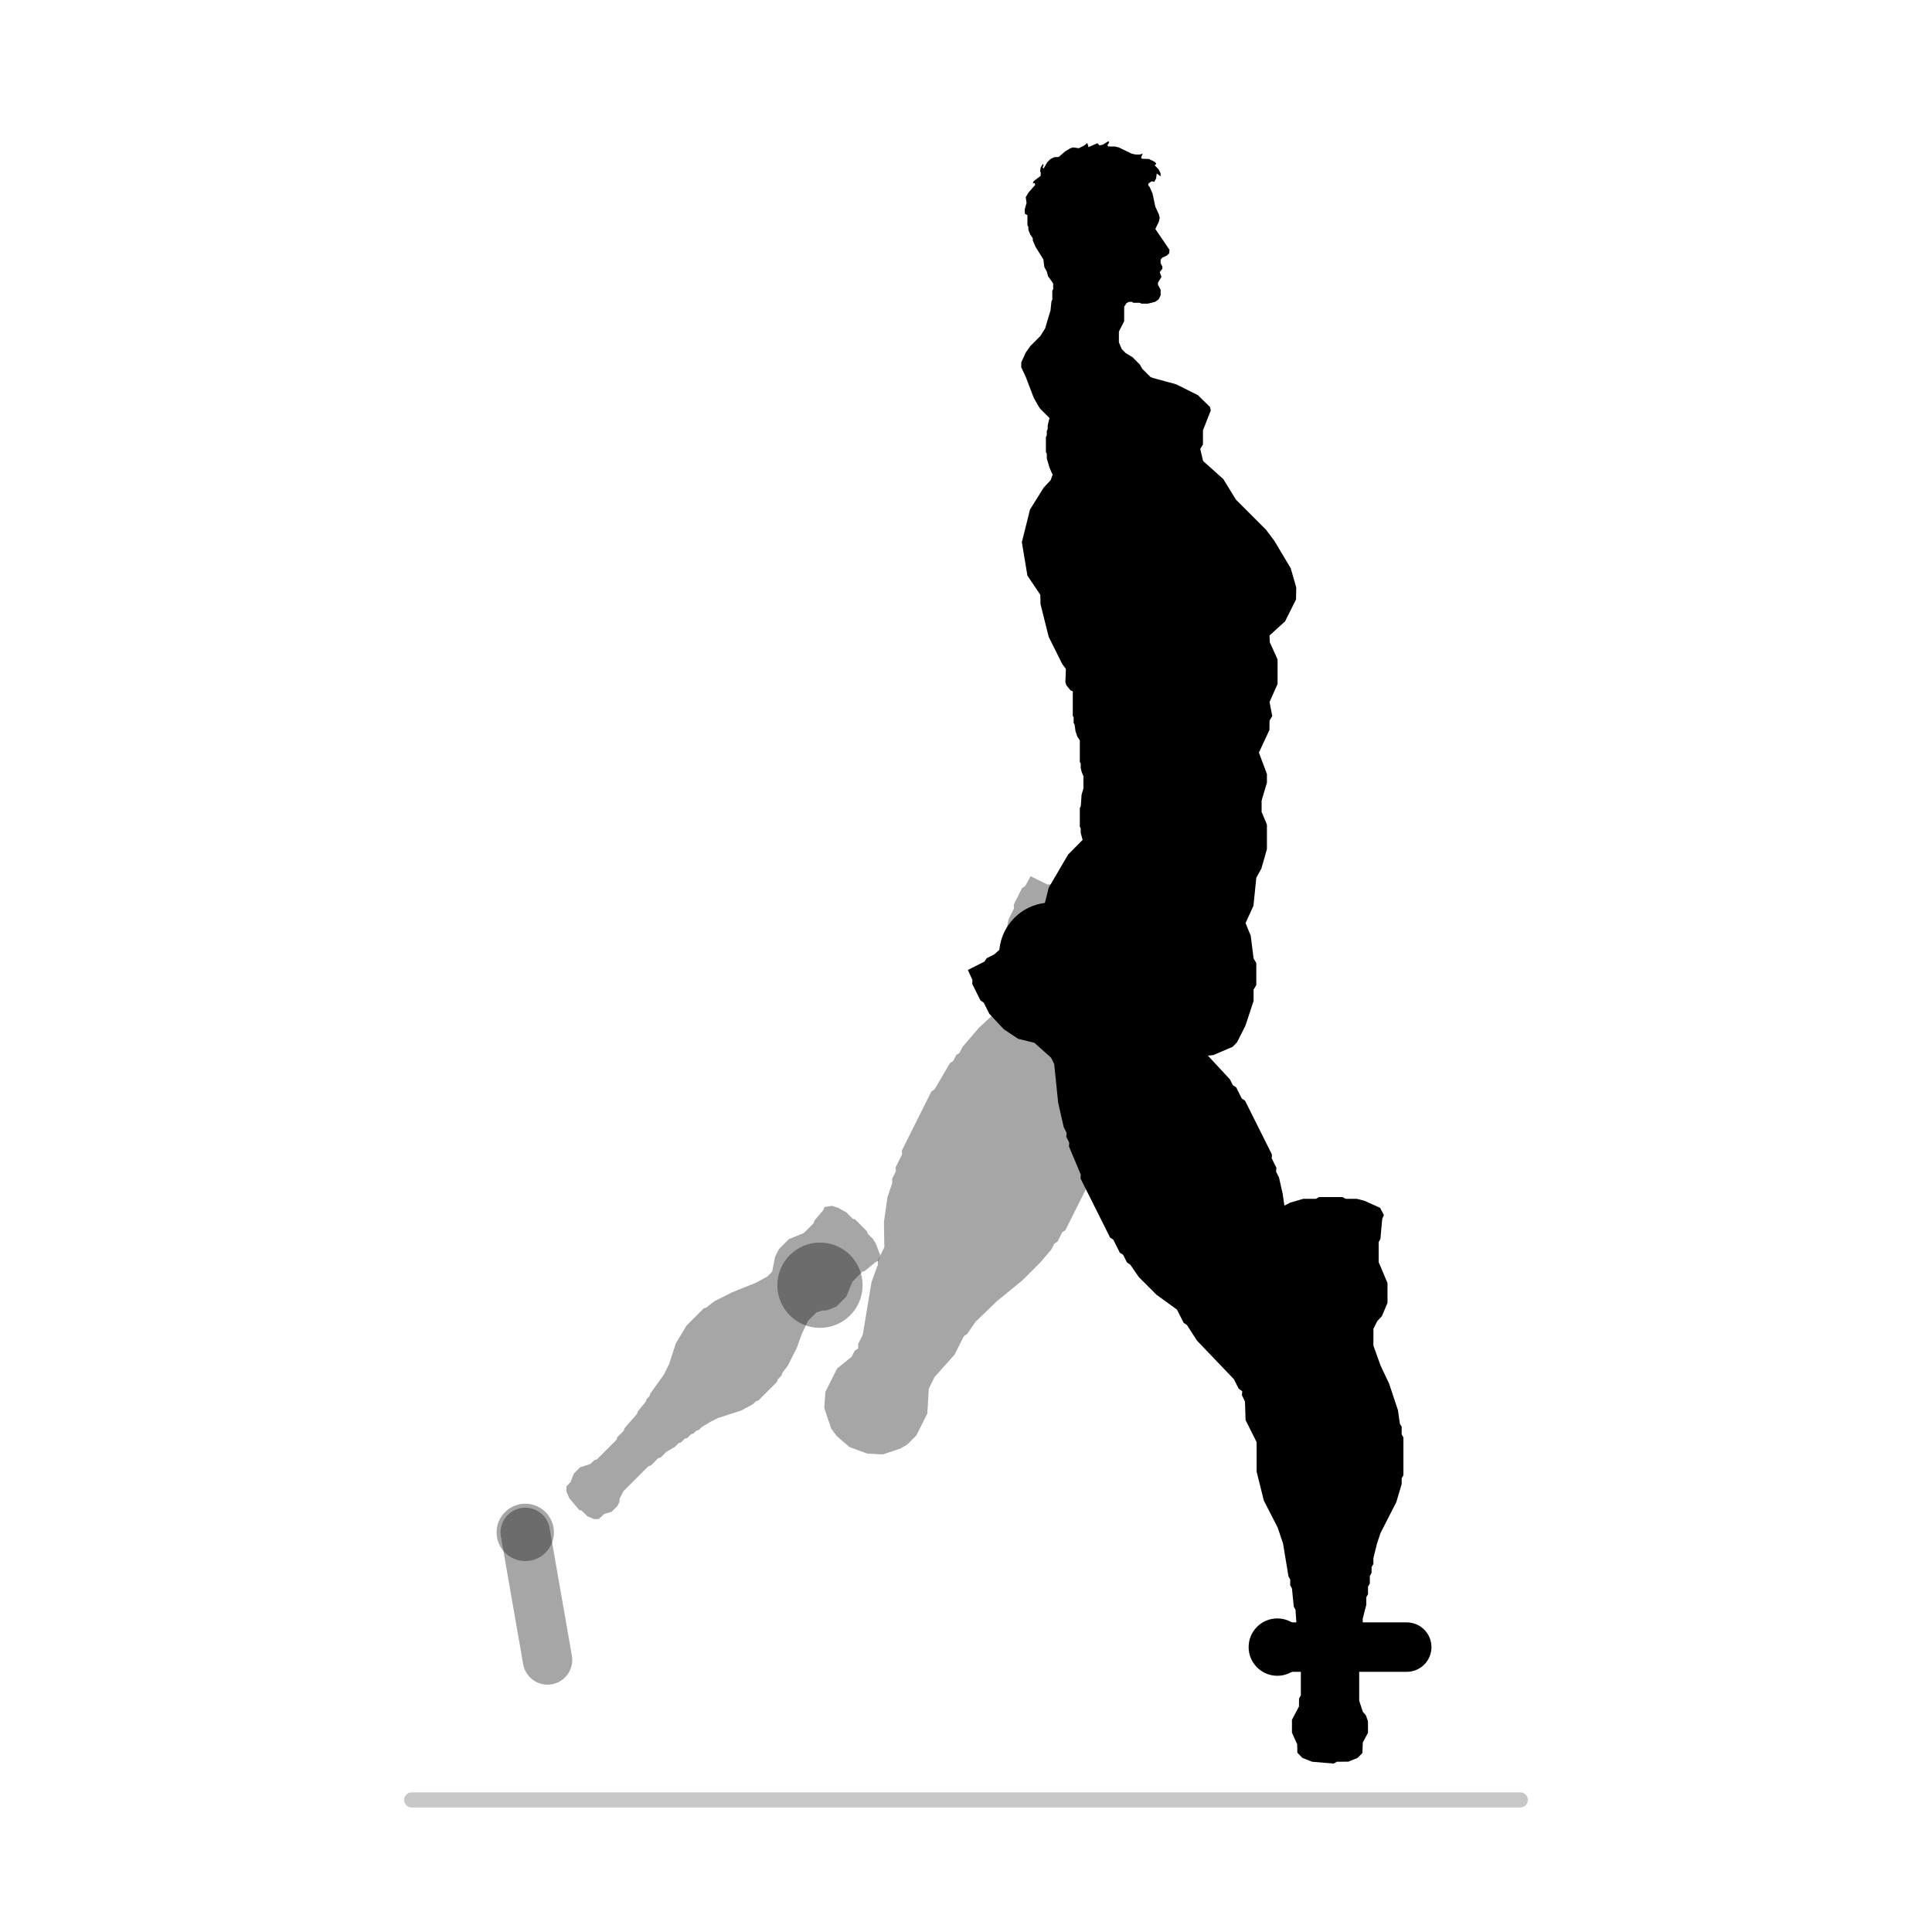
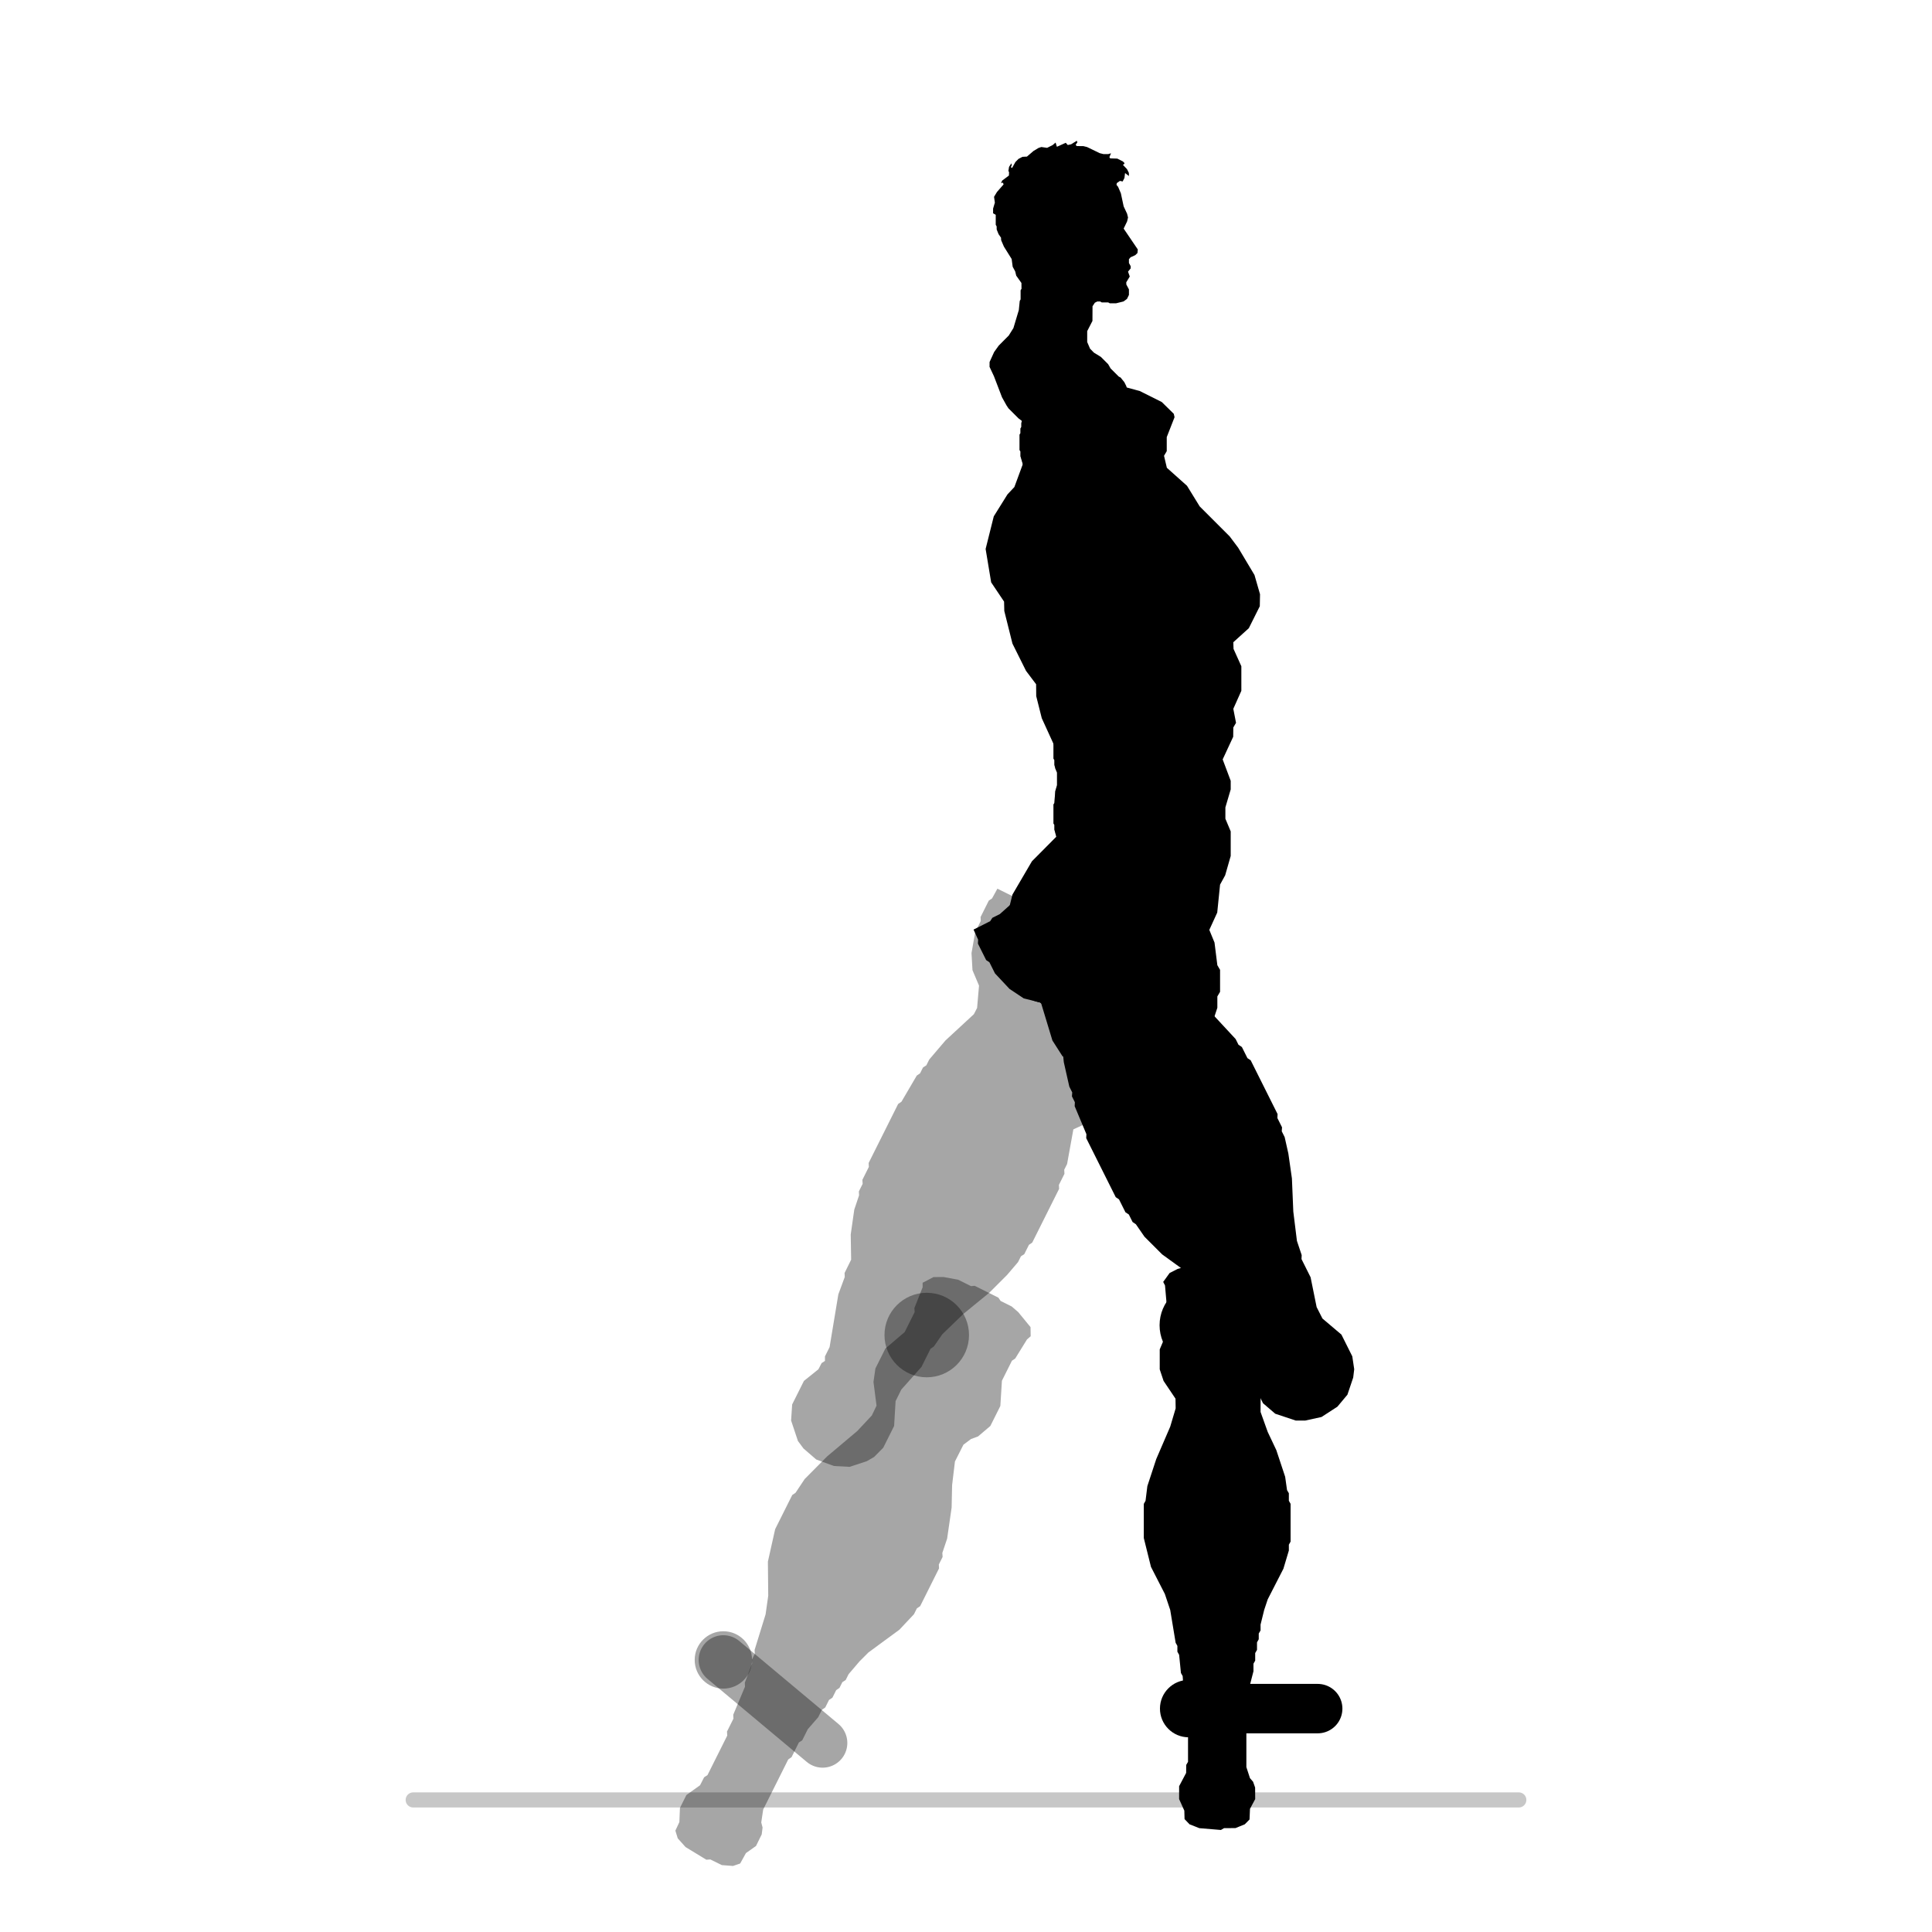
<svg xmlns="http://www.w3.org/2000/svg" viewBox="0 0 512 512" stroke="currentColor" fill="none" stroke-linecap="round" stroke-linejoin="round" color="#000">
-   <line x1="109.1" y1="477" x2="402.9" y2="477" stroke-width="4" opacity="0.22" />
-   <path d="M71.2 25.9L90.5 25.9L105.8 31L113.4 36.2L133.3 58.4L183.1 78.1L209.5 97.4L233.9 129.1L245.9 155.6L250.8 175L250.8 215.6L243.6 239.7L234.5 256.8L234.4 262.6L238.6 267.9L248.3 289.7L250.8 299.7L250.8 314.4L253.1 319.1L250.8 323.2L250.8 340.3L248.4 344.4L248.4 354.4L243.6 373.8L232 403.2L232 425L234.4 429.1L234.4 439.1L241.3 459.1L243.8 481.5L246.1 485.6L246.1 523.8L238.9 552.6L211.1 612.1L197 652.1L194.5 662.1L194.5 674.4L192.2 678.5L192.2 709.7L194.5 713.8L194.5 733.2L192 740.9L187.1 750.9L181.3 756.8L159.1 766.9L136.8 767.1L119.2 759.6L108.3 746.2L105.5 737.9L107.8 676.2L105.5 672.1L105.5 652.6L103.1 648.5L103.1 638.5L91.4 592.1L91.4 553.8L93.8 549.7L93.8 542.1L100.9 513.2L105.3 505.6L108 494.4L119.4 472.6L119.5 455L124.2 439.1L124.2 429.1L120 423.8L93.9 369.1L86.7 345L84.4 320.9L82 316.8L82 292.6L84.4 288.5L84.4 273.8L93.9 240.3L98.3 232.6L98.4 219.7L95.2 213.2L70.8 183.8L63.4 169.1L56.3 145L56.3 132.6L53.9 128.5L53.9 87.9L56.3 83.8L56.3 71.5L58.6 67.4L58.6 57.4L63.4 37.9L66.1 30.3L70.6 26Z" transform="matrix(0.1 0 0 0.1 271.8 107)" fill="currentColor" fill-rule="evenodd" stroke="none" opacity="0.35" />
-   <path d="M118.1 0L142.7 4.9L157.3 12.2L172.6 27.4L182.8 50.3L182.8 57.9L185.2 62.1L185.2 83.8L187.5 87.9L185.2 133.2L180.5 152.1L187.5 175L187.5 225L185.2 229.1L185.2 265L187.5 269.1L189.8 290.9L192.2 295L192.2 361.5L194.5 365.6L194.5 399.1L192.2 403.2L192.2 422.6L189.8 426.8L189.8 436.8L187.5 440.9L187.5 448.5L180.5 476.2L178.1 505L175.8 509.1L175.8 530.9L173.4 535L175.8 542.1L175.8 561.5L173.4 565.6L173.4 575.6L182.8 612.6L182.8 655.6L185.2 659.7L185.2 674.4L187.5 678.5L187.5 693.2L189.8 697.4L192.2 745L190.1 747.8L186 748.2L183 743.2L178.1 695L174.3 687.9L171.5 689.1L171.1 709.7L173.4 713.8L173.4 777.9L168.5 783.4L164.9 782.1L161.7 773.2L161.7 725.6L159.4 721.5L159.4 699.7L157.3 697.1L155.6 697.9L154.7 728.5L152.3 732.6L152.3 787.4L147.4 795.1L143.3 795.1L140.6 792.1L140.6 697.4L139.2 695L136.1 696.8L133.6 706.8L133.6 721.5L131.3 725.6L128.9 766.2L126.6 770.3L126.4 778.5L120.4 781.2L117.2 777.9L117.2 742.1L119.5 737.9L119.5 711.5L121.9 707.4L121.9 690.3L124.2 686.2L124.2 662.1L121.4 651.5L119.2 650L115 654.4L110 677.4L104.6 690.3L97.6 696.5L94.2 696.3L91.4 690.9L98.4 669.7L98.4 655L105.3 637.4L108 619.1L117.3 595.6L126.4 580.9L131.1 566.8L131.3 525.6L133.6 521.5L133.6 497.4L131.3 493.2L128.9 457.4L126.6 453.2L126.6 443.2L117.2 408.5L117.2 396.2L114.8 392.1L114.8 342.1L117.2 337.9L119.5 306.8L124.2 290.9L124.2 257.4L119.7 246.8L117.2 236.8L117.2 224.4L114.8 220.3L114.8 163.2L108 152.6L103.3 138.5L100.8 120.9L98.4 116.8L98.4 102.1L96.1 97.9L96.1 36.2L98.4 32.1L98.4 15L102.2 3.2L114 2.4L117.5 0.1Z" transform="matrix(0.1 0 0 0.1 274.7 179.9)" fill="currentColor" fill-rule="evenodd" stroke="none" opacity="0.35" />
-   <circle cx="290.2" cy="120.3" r="12.5" fill="currentColor" stroke="none" opacity="0.35" />
-   <circle cx="296.4" cy="190.6" r="10.3" fill="currentColor" stroke="none" opacity="0.35" />
-   <circle cx="302.2" cy="257" r="8.6" fill="currentColor" stroke="none" opacity="0.35" />
-   <path d="M150.9 14.1L158.5 14.1L161.3 16.2L164.2 30.3L173.9 49.7L181.3 59.7L212.4 88.5L216.5 90.3L238.6 115L257.7 148.5L264.8 175L264.8 208.5L262.4 218.5L255 233.2L241.4 250.3L253.1 290.3L253.1 297.9L255.5 302.1L255.5 316.8L257.8 320.9L257.8 392.1L255.5 396.2L255.5 408.5L253.1 412.6L253.1 420.3L248.3 439.7L238.9 467.9L222.8 503.8L211.1 536.8L208.6 554.4L206.3 558.5L206.3 582.6L196.9 617.4L197 632.6L208.6 659.7L208.6 688.5L203.8 703.2L198.3 711.5L183.1 726.6L166.1 734L143.8 736.5L124.5 731.6L114.6 726.6L96.5 708.5L89.1 690.9L89.1 659.7L98.3 639.7L98.4 631.5L100.8 627.4L98.4 622.6L98.4 610.3L79.7 549.7L77.3 527.9L75 523.8L74.9 506.2L61.1 479.7L51.7 451.5L49.2 433.8L46.9 429.7L46.9 419.7L44.5 415.6L44.5 398.5L42.2 394.4L42.2 316.2L44.5 312.1L46.9 276.2L49.2 272.1L49.2 264.4L51.6 260.3L51.6 252.6L58.7 223.8L74.9 180.9L75 172.6L65.2 147.9L50.1 135L40 117.4L32.8 93.2L32.8 78.5L30.5 74.4L30.5 52.6L32.8 48.5L33.3 35.4L55.4 35.3L59.5 32.9L69.4 32.9L104 23.5L111.6 23.5L125.1 18.8L146.8 16.5L150.3 14.3Z" transform="matrix(0.2 0.1 -0.1 0.2 270 221.8)" fill="currentColor" fill-rule="evenodd" stroke="none" opacity="0.35" />
-   <path d="M134.5 21.2L165.5 21.2L169.6 23.5L184.3 23.5L194.2 26L215.2 35.4L220.2 45L218 50.3L215.6 76.8L213.3 80.9L213.3 107.4L225 135L225 161.5L217.5 179.1L211.4 185.6L206.4 195.6L206.3 217.9L215.8 244.4L227.2 268.5L238.9 303.8L241.4 321.5L243.8 325.6L243.8 335.6L246.1 339.7L246.1 389.7L243.8 393.8L243.8 401.5L236.6 425.6L215.8 466.2L211.1 480.3L206.3 499.7L206.3 507.4L203.9 511.5L203.9 519.1L201.6 523.2L201.6 533.2L199.2 537.4L199.2 547.4L196.9 551.5L196.9 561.5L192.2 579.7L192.2 594.4L189.8 598.5L189.8 617.9L187.5 622.1L187.5 688.5L192.3 703.2L196.4 707.9L199.1 715.6L199.2 730.9L192.3 743.8L191.7 757.9L185.4 764.3L173.1 769.3L157.9 769.4L153.8 771.8L125.1 769.4L112.2 764.3L105.6 757.4L105.3 746.2L98.4 730.9L98.4 713.8L107.7 696.2L107.8 685.6L110.2 681.5L110.2 629.1L107.8 625L107.8 607.9L105.5 603.8L103.1 567.9L100.8 563.8L98.4 539.7L96.1 535.6L96.1 527.9L93.8 523.8L86.6 480.3L79.5 459.1L61.1 423.2L51.6 385L51.6 339.7L53.9 335.6L56.3 316.2L68.1 280.3L86.6 237.4L93.8 213.2L93.6 200.3L77.8 176.8L72.7 161.5L72.7 135L84.4 107.4L84.4 80.9L82 76.8L79.7 50.3L77.3 45.6L85.8 33.8L96.4 28.4L113.4 23.5L130.4 23.5L133.9 21.3Z" transform="matrix(0.1 0.1 -0.1 0.1 215.3 307.6)" fill="currentColor" fill-rule="evenodd" stroke="none" opacity="0.35" />
-   <line x1="139.2" y1="406.1" x2="145.1" y2="439.9" stroke-width="13.1" opacity="0.35" />
-   <circle cx="278.6" cy="253" r="13.8" fill="currentColor" stroke="none" opacity="0.35" />
-   <circle cx="217.3" cy="340.6" r="11.3" fill="currentColor" stroke="none" opacity="0.35" />
-   <circle cx="139.2" cy="406.1" r="7.6" fill="currentColor" stroke="none" opacity="0.35" />
-   <path d="M172.6 105.9L189.7 105.9L216.2 113.1L235.6 122.8L246.2 133.2L246.9 136.2L240 153.8L240 166.2L237.6 170.3L240.1 180.9L257.9 196.8L269.1 215L295.6 241.5L303.1 251.5L317.5 275.6L322.4 292.6L322.2 303.2L312.5 322.6L298.8 335L299 340.9L305.9 356.2L305.9 377.9L298.8 393.8L301.2 406.2L298.8 410.3L298.7 418.5L289.4 438.5L296.5 457.4L296.5 465L291.8 480.9L291.8 490.9L296.5 502.1L296.5 523.8L291.6 540.9L287.1 549.1L284.6 573.8L277.6 589.1L282.2 600.3L284.7 620.3L287.1 624.4L287.1 643.8L284.7 647.9L284.7 657.9L277.5 679.7L270.1 694.4L266.2 698.4L249.1 705.7L224.4 708.2L220.3 710.6L184.4 710.6L180.3 708.2L167.9 708.2L157.9 705.7L147.9 700.7L139 686.8L129 653.8L111.5 638.5L106.3 630.9L101.3 620.9L96.5 601.5L96.5 586.8L103.7 557.9L120.9 528.5L145.4 503.8L152.9 479.1L152.9 464.4L150.6 460.3L148.1 442.6L129.6 402.1L124.7 382.6L124.6 372.1L115.7 360.3L103.7 336.2L96.5 307.4L96.3 299.1L84.9 282.1L80 252.6L87.2 223.8L99.3 204.4L105.4 197.9L113.4 176.2L154.4 137.4L166.9 115L167.5 110.3L172.1 106Z" transform="matrix(0.3 0 0 0.3 246.8 67.9)" fill="currentColor" fill-rule="evenodd" stroke="none" />
-   <path d="M150.9 14.1L158.5 14.1L161.3 16.2L164.2 30.3L173.9 49.7L181.3 59.7L212.4 88.5L216.5 90.3L238.6 115L257.7 148.5L264.8 175L264.8 208.5L262.4 218.5L255 233.2L241.4 250.3L253.1 290.3L253.1 297.9L255.5 302.1L255.5 316.8L257.8 320.9L257.8 392.1L255.5 396.2L255.5 408.5L253.1 412.6L253.1 420.3L248.3 439.7L238.9 467.9L222.8 503.8L211.1 536.8L208.6 554.4L206.3 558.5L206.3 582.6L196.9 617.4L197 632.6L208.6 659.7L208.6 688.5L203.8 703.2L198.3 711.5L183.1 726.6L166.1 734L143.8 736.5L124.5 731.6L114.6 726.6L96.5 708.5L89.1 690.9L89.1 659.7L98.3 639.7L98.4 631.5L100.8 627.4L98.4 622.6L98.4 610.3L79.7 549.7L77.3 527.9L75 523.8L74.9 506.2L61.1 479.7L51.7 451.5L49.2 433.8L46.9 429.7L46.9 419.7L44.5 415.6L44.5 398.5L42.2 394.4L42.2 316.2L44.5 312.1L46.9 276.2L49.2 272.1L49.2 264.4L51.6 260.3L51.6 252.6L58.7 223.8L74.9 180.9L75 172.6L65.2 147.9L50.1 135L40 117.4L32.8 93.2L32.8 78.5L30.5 74.4L30.5 52.6L32.8 48.5L33.3 35.4L55.4 35.3L59.5 32.9L69.4 32.9L104 23.5L111.6 23.5L125.1 18.8L146.8 16.5L150.3 14.3Z" transform="matrix(0.2 -0.1 0.1 0.2 246.3 253.3)" fill="currentColor" fill-rule="evenodd" stroke="none" />
-   <path d="M134.5 21.2L165.5 21.2L169.6 23.5L184.3 23.5L194.2 26L215.2 35.4L220.2 45L218 50.3L215.6 76.8L213.3 80.9L213.3 107.4L225 135L225 161.5L217.5 179.1L211.4 185.6L206.4 195.6L206.3 217.9L215.8 244.4L227.2 268.5L238.9 303.8L241.4 321.5L243.8 325.6L243.8 335.6L246.1 339.7L246.1 389.7L243.8 393.8L243.8 401.5L236.6 425.6L215.8 466.2L211.1 480.3L206.3 499.7L206.3 507.4L203.9 511.5L203.9 519.1L201.6 523.2L201.6 533.2L199.2 537.4L199.2 547.4L196.9 551.5L196.9 561.5L192.2 579.7L192.2 594.4L189.8 598.5L189.8 617.9L187.5 622.1L187.5 688.5L192.3 703.2L196.4 707.9L199.1 715.6L199.2 730.9L192.3 743.8L191.7 757.9L185.4 764.3L173.1 769.3L157.9 769.4L153.8 771.8L125.1 769.4L112.2 764.3L105.6 757.4L105.3 746.2L98.4 730.9L98.4 713.8L107.7 696.2L107.8 685.6L110.2 681.5L110.2 629.1L107.8 625L107.8 607.9L105.5 603.8L103.1 567.9L100.8 563.8L98.4 539.7L96.1 535.6L96.1 527.9L93.8 523.8L86.6 480.3L79.5 459.1L61.1 423.2L51.6 385L51.6 339.7L53.9 335.6L56.3 316.2L68.1 280.3L86.6 237.4L93.8 213.2L93.6 200.3L77.8 176.8L72.7 161.5L72.7 135L84.4 107.4L84.4 80.9L82 76.8L79.7 50.3L77.3 45.6L85.8 33.8L96.4 28.4L113.4 23.5L130.4 23.5L133.9 21.3Z" transform="matrix(0.2 0 0 0.2 322.7 313)" fill="currentColor" fill-rule="evenodd" stroke="none" />
-   <line x1="338.5" y1="436.5" x2="372.8" y2="436.5" stroke-width="13.1" />
-   <circle cx="278.6" cy="253" r="13.8" fill="currentColor" stroke="none" />
-   <circle cx="347.4" cy="334.9" r="11.3" fill="currentColor" stroke="none" />
-   <circle cx="338.5" cy="436.5" r="7.6" fill="currentColor" stroke="none" />
-   <path d="M233.8 14.1L235.1 18.5L230.6 24.4L233.2 28.1L250.9 28.2L260.9 30.7L294.4 46.9L304.4 49.4L316.8 49.4L324.3 47.2L320 57.4L322.1 60.7L340.9 61.3L355.6 68.7L359.6 72.6L359.9 74.9L355.9 77.9L366.6 89.1L371.6 99.1L371.8 107.4L361.5 99.7L359.9 112.6L355.1 121.9L347.9 120.4L339.7 126.2L338.8 130.9L343.1 136.2L350.4 153.2L357.8 187.9L366.9 207.4L369.4 217.4L366.9 227.9L357.8 246.8L395.3 302.1L394.4 311.5L388.5 317.2L376.2 322.8L371.8 327.9L371.8 337.9L376.3 346.2L376.5 352.1L369.4 360.9L374 373.8L364.7 389.1L364.9 395L371.8 407.9L371.8 422.6L366.6 433.2L357.4 439.9L337.9 444.7L320.9 444.7L316.8 442.4L299.7 442.4L295.6 440L287.9 440L281.5 443.2L275.3 452.6L275.1 491.5L261.2 518.5L261.2 547.4L268.7 565L279.1 575.6L297.4 586.8L316.8 606.2L323.2 617.4L345 639.1L349.7 641.5L359.6 653.8L364.6 663.8L367.1 671.5L366.9 682.1L354.9 708.5L332.6 737.9L303.8 759.6L284.4 769.3L251.5 781L231.5 783.5L227.4 785.9L210.3 785.9L206.2 788.2L160.9 785.9L132.1 778.7L89.1 757.2L79.1 749.7L52.6 723.2L47.5 715.6L35.4 693.8L14 637.9L2.4 613.2L2.5 600.3L14.6 573.8L26.8 556.8L53.2 530.3L65.7 510.3L80 462.6L82.4 438.5L84.7 434.4L84.7 410.3L87.1 406.2L86.9 390.9L73.1 371.5L70.4 360.3L63.7 347.9L61 327.4L40.4 294.4L33.1 277.4L32.8 270.9L26.3 261.5L21.3 249.1L21.2 240.9L18.8 236.8L18.8 210.3L11.8 206.2L11.8 193.8L16.5 177.9L14.3 162.6L22.1 149.7L39.6 129.7L37.9 125.1L32.9 126.2L35.7 119.7L53.7 106.2L54.1 97.4L52.4 93.8L54.1 83.2L60.3 73.8L61.2 79.1L58.8 83.8L62.1 86.2L71 70.3L79.1 62.1L89.7 56.6L101.5 56L119.1 40.9L132.1 33.1L139.7 30.6L155 32.8L169.7 25.4L177.4 18.8L180.9 30L204.3 19.4L209.7 25.3L218.5 23.4L233.2 14.3Z" transform="matrix(0.1 0 0 0.1 270.4 36)" fill="currentColor" fill-rule="evenodd" stroke="none" />
-   <path d="M71.2 25.9L90.5 25.9L105.8 31L113.4 36.2L133.3 58.4L183.1 78.1L209.5 97.4L233.9 129.1L245.9 155.6L250.8 175L250.8 215.6L243.6 239.7L234.5 256.8L234.4 262.6L238.6 267.9L248.3 289.7L250.8 299.7L250.8 314.4L253.1 319.1L250.8 323.2L250.8 340.3L248.4 344.4L248.4 354.4L243.6 373.8L232 403.2L232 425L234.4 429.1L234.4 439.1L241.3 459.1L243.8 481.5L246.1 485.6L246.1 523.8L238.9 552.6L211.1 612.1L197 652.1L194.5 662.1L194.5 674.4L192.2 678.5L192.2 709.7L194.5 713.8L194.5 733.2L192 740.9L187.1 750.9L181.3 756.8L159.1 766.9L136.8 767.1L119.2 759.6L108.3 746.2L105.5 737.9L107.8 676.2L105.5 672.1L105.5 652.6L103.1 648.5L103.1 638.5L91.4 592.1L91.4 553.8L93.8 549.7L93.8 542.1L100.9 513.2L105.3 505.6L108 494.4L119.4 472.6L119.5 455L124.2 439.1L124.2 429.1L120 423.8L93.9 369.1L86.7 345L84.4 320.9L82 316.8L82 292.6L84.4 288.5L84.4 273.8L93.9 240.3L98.3 232.6L98.4 219.7L95.2 213.2L70.8 183.8L63.4 169.1L56.3 145L56.3 132.6L53.9 128.5L53.9 87.9L56.3 83.8L56.3 71.5L58.6 67.4L58.6 57.4L63.4 37.9L66.1 30.3L70.6 26Z" transform="matrix(0.1 0 0 0.1 271.8 107)" fill="currentColor" fill-rule="evenodd" stroke="none" />
-   <path d="M118.1 0L142.7 4.9L157.3 12.2L172.6 27.4L182.8 50.3L182.8 57.9L185.2 62.1L185.2 83.8L187.5 87.9L185.2 133.2L180.5 152.1L187.5 175L187.5 225L185.2 229.1L185.2 265L187.5 269.1L189.8 290.9L192.2 295L192.2 361.5L194.5 365.6L194.5 399.1L192.2 403.2L192.2 422.6L189.8 426.8L189.8 436.8L187.5 440.9L187.5 448.5L180.5 476.2L178.1 505L175.8 509.1L175.8 530.9L173.4 535L175.8 542.1L175.8 561.5L173.4 565.6L173.4 575.6L182.8 612.6L182.8 655.6L185.2 659.7L185.2 674.4L187.5 678.5L187.5 693.2L189.8 697.4L192.2 745L190.1 747.8L186 748.2L183 743.2L178.1 695L174.3 687.9L171.5 689.1L171.1 709.7L173.4 713.8L173.4 777.9L168.5 783.4L164.9 782.1L161.7 773.2L161.7 725.6L159.4 721.5L159.4 699.7L157.3 697.1L155.6 697.9L154.7 728.5L152.3 732.6L152.3 787.4L147.4 795.1L143.3 795.1L140.6 792.1L140.6 697.4L139.2 695L136.1 696.8L133.6 706.8L133.6 721.5L131.3 725.6L128.9 766.2L126.6 770.3L126.4 778.5L120.4 781.2L117.2 777.9L117.2 742.1L119.5 737.9L119.5 711.5L121.9 707.4L121.9 690.3L124.2 686.2L124.2 662.1L121.4 651.5L119.2 650L115 654.4L110 677.4L104.6 690.3L97.6 696.5L94.2 696.3L91.4 690.9L98.4 669.7L98.4 655L105.3 637.4L108 619.1L117.3 595.6L126.4 580.9L131.1 566.8L131.3 525.6L133.6 521.5L133.6 497.4L131.3 493.2L128.9 457.4L126.6 453.2L126.6 443.2L117.2 408.5L117.2 396.2L114.8 392.1L114.8 342.1L117.2 337.9L119.5 306.8L124.2 290.9L124.2 257.4L119.7 246.8L117.2 236.8L117.2 224.4L114.8 220.3L114.8 163.2L108 152.6L103.3 138.5L100.8 120.9L98.4 116.8L98.4 102.1L96.1 97.9L96.1 36.2L98.4 32.1L98.4 15L102.2 3.2L114 2.4L117.5 0.1Z" transform="matrix(0.1 0 0 0.1 274.7 179.9)" fill="currentColor" fill-rule="evenodd" stroke="none" />
-   <circle cx="290.2" cy="120.3" r="12.5" fill="currentColor" stroke="none" />
-   <circle cx="296.4" cy="190.6" r="10.3" fill="currentColor" stroke="none" />
-   <circle cx="302.2" cy="257" r="8.6" fill="currentColor" stroke="none" />
+   <line x1="109.5" y1="477" x2="402.5" y2="477" stroke-width="4" opacity="0.22" />
+   <path d="M71.2 25.9L90.5 25.9L105.8 31L113.4 36.2L133.3 58.4L183.1 78.1L209.5 97.4L233.9 129.1L245.9 155.6L250.8 175L250.8 215.6L243.6 239.7L234.5 256.8L234.4 262.6L238.6 267.9L248.3 289.7L250.8 299.7L250.8 314.4L253.1 319.1L250.8 323.2L250.8 340.3L248.4 344.4L248.4 354.4L243.6 373.8L232 403.2L232 425L234.4 429.1L234.4 439.1L241.3 459.1L243.8 481.5L246.1 485.6L246.1 523.8L238.9 552.6L211.1 612.1L197 652.1L194.5 662.1L194.5 674.4L192.2 678.5L192.2 709.7L194.5 713.8L194.5 733.2L192 740.9L187.1 750.9L181.3 756.8L159.1 766.9L136.8 767.1L119.2 759.6L108.3 746.2L105.5 737.9L107.8 676.2L105.5 672.1L105.5 652.6L103.1 648.5L103.1 638.5L91.4 592.1L91.4 553.8L93.8 549.7L93.8 542.1L100.9 513.2L105.3 505.6L108 494.4L119.4 472.6L119.5 455L124.2 439.1L124.2 429.1L120 423.8L93.9 369.1L86.7 345L84.4 320.9L82 316.8L82 292.6L84.4 288.5L84.4 273.8L93.9 240.3L98.3 232.6L98.4 219.7L95.2 213.2L70.8 183.8L63.4 169.1L56.3 145L56.3 132.6L53.9 128.5L53.9 87.9L56.3 83.8L56.3 71.5L58.6 67.4L58.6 57.4L63.4 37.9L66.1 30.3L70.6 26Z" transform="matrix(0.1 0 0 0.1 264.8 106.4)" fill="currentColor" fill-rule="evenodd" stroke="none" opacity="0.35" />
+   <path d="M118.1 0L142.7 4.9L157.3 12.2L172.6 27.4L182.8 50.3L182.8 57.9L185.2 62.1L185.2 83.8L187.5 87.9L185.2 133.2L180.5 152.1L187.5 175L187.5 225L185.2 229.1L185.2 265L187.5 269.1L189.8 290.9L192.2 295L192.2 361.5L194.5 365.6L194.5 399.1L192.2 403.2L192.2 422.6L189.8 426.8L189.8 436.8L187.5 440.9L187.5 448.5L180.5 476.2L178.1 505L175.8 509.1L175.8 530.9L173.4 535L175.8 542.1L175.8 561.5L173.4 565.6L173.4 575.6L182.8 612.6L182.8 655.6L185.2 659.7L185.2 674.4L187.5 678.5L187.5 693.2L189.8 697.4L192.2 745L190.1 747.8L186 748.2L183 743.2L178.1 695L174.3 687.9L171.5 689.1L171.1 709.7L173.4 713.8L173.4 777.9L168.5 783.4L164.9 782.1L161.7 773.2L161.7 725.6L159.4 721.5L159.4 699.7L157.3 697.1L155.6 697.9L154.7 728.5L152.3 732.6L152.3 787.4L147.4 795.1L143.3 795.1L140.6 792.1L140.6 697.4L139.2 695L136.1 696.8L133.6 706.8L133.6 721.5L131.3 725.6L128.9 766.2L126.6 770.3L126.4 778.5L120.4 781.2L117.2 777.9L117.2 742.1L119.5 737.9L119.5 711.5L121.9 707.4L121.9 690.3L124.2 686.2L124.2 662.1L121.4 651.5L119.2 650L115 654.4L110 677.4L104.6 690.3L97.6 696.5L94.2 696.3L91.4 690.9L98.4 669.7L98.4 655L105.3 637.4L108 619.1L117.3 595.6L126.4 580.9L131.1 566.8L131.3 525.6L133.6 521.5L133.6 497.4L131.3 493.2L128.9 457.4L126.6 453.2L126.6 443.2L117.2 408.5L117.2 396.2L114.8 392.1L114.8 342.1L117.2 337.9L119.5 306.8L124.2 290.9L124.2 257.4L119.7 246.8L117.2 236.8L117.2 224.4L114.8 220.3L114.8 163.2L108 152.6L103.3 138.5L100.8 120.9L98.4 116.8L98.4 102.1L96.1 97.9L96.1 36.2L98.4 32.1L98.4 15L102.2 3.2L114 2.4L117.5 0.1Z" transform="matrix(0.1 0 0 0.1 267.7 179)" fill="currentColor" fill-rule="evenodd" stroke="none" opacity="0.35" />
+   <circle cx="283.2" cy="119.6" r="12.5" fill="currentColor" stroke="none" opacity="0.35" />
+   <circle cx="289.3" cy="189.7" r="10.3" fill="currentColor" stroke="none" opacity="0.35" />
+   <circle cx="295.1" cy="255.9" r="8.6" fill="currentColor" stroke="none" opacity="0.35" />
+   <path d="M150.9 14.1L158.5 14.1L161.3 16.2L164.2 30.3L173.9 49.7L181.3 59.7L212.4 88.5L216.5 90.3L238.6 115L257.7 148.5L264.8 175L264.8 208.5L262.4 218.5L255 233.2L241.4 250.3L253.1 290.3L253.1 297.9L255.5 302.1L255.5 316.8L257.8 320.9L257.8 392.1L255.5 396.2L255.5 408.5L253.1 412.6L253.1 420.3L248.3 439.7L238.9 467.9L222.8 503.8L211.1 536.8L208.6 554.4L206.3 558.5L206.3 582.6L196.9 617.4L197 632.6L208.6 659.7L208.6 688.5L203.8 703.2L198.3 711.5L183.1 726.6L166.1 734L143.8 736.5L124.5 731.6L114.6 726.6L96.5 708.5L89.1 690.9L89.1 659.7L98.3 639.7L98.4 631.5L100.8 627.4L98.4 622.6L98.4 610.3L79.7 549.7L77.3 527.9L75 523.8L74.9 506.2L61.1 479.7L51.7 451.5L49.2 433.8L46.9 429.7L46.9 419.7L44.5 415.6L44.5 398.5L42.2 394.4L42.2 316.2L44.5 312.1L46.9 276.2L49.2 272.1L49.2 264.4L51.6 260.3L51.6 252.6L58.7 223.8L74.9 180.9L75 172.6L65.2 147.9L50.1 135L40 117.4L32.8 93.2L32.8 78.5L30.5 74.4L30.5 52.6L32.8 48.5L33.3 35.4L55.4 35.3L59.5 32.9L69.4 32.9L104 23.5L111.6 23.5L125.1 18.8L146.8 16.5L150.3 14.3Z" transform="matrix(0.2 0.1 -0.1 0.2 261.2 225.1)" fill="currentColor" fill-rule="evenodd" stroke="none" opacity="0.35" />
+   <path d="M134.5 21.2L165.5 21.2L169.6 23.5L184.3 23.5L194.2 26L215.2 35.4L220.2 45L218 50.3L215.6 76.8L213.3 80.9L213.3 107.4L225 135L225 161.5L217.5 179.1L211.4 185.6L206.4 195.6L206.3 217.9L215.8 244.4L227.2 268.5L238.9 303.8L241.4 321.5L243.8 325.6L243.8 335.6L246.1 339.7L246.1 389.7L243.8 393.8L243.8 401.5L236.6 425.6L215.8 466.2L211.1 480.3L206.3 499.7L206.3 507.4L203.9 511.5L203.9 519.1L201.6 523.2L201.6 533.2L199.2 537.4L199.2 547.4L196.9 551.5L196.9 561.5L192.2 579.7L192.2 594.4L189.8 598.5L189.8 617.9L187.5 622.1L187.5 688.5L192.3 703.2L196.4 707.9L199.1 715.6L199.2 730.9L192.3 743.8L191.7 757.9L185.4 764.3L173.1 769.3L157.9 769.4L153.8 771.8L125.1 769.4L112.2 764.3L105.6 757.4L105.3 746.2L98.4 730.9L98.4 713.8L107.7 696.2L107.8 685.6L110.2 681.5L110.2 629.1L107.8 625L107.8 607.9L105.5 603.8L103.1 567.9L100.8 563.8L98.4 539.7L96.1 535.6L96.1 527.9L93.8 523.8L86.6 480.3L79.5 459.1L61.1 423.2L51.6 385L51.6 339.7L53.9 335.6L56.3 316.2L68.1 280.3L86.6 237.4L93.8 213.2L93.6 200.3L77.8 176.8L72.7 161.5L72.7 135L84.4 107.4L84.4 80.9L82 76.8L79.7 50.3L77.3 45.6L85.8 33.8L96.4 28.4L113.4 23.5L130.4 23.5L133.9 21.3Z" transform="matrix(0.2 0.1 -0.1 0.2 233.6 323.1)" fill="currentColor" fill-rule="evenodd" stroke="none" opacity="0.35" />
+   <line x1="191.7" y1="439.9" x2="218" y2="461.9" stroke-width="13.1" opacity="0.35" />
+   <circle cx="278.6" cy="252.3" r="13.7" fill="currentColor" stroke="none" opacity="0.35" />
+   <circle cx="245.6" cy="353.8" r="11.2" fill="currentColor" stroke="none" opacity="0.35" />
+   <circle cx="191.7" cy="439.9" r="7.6" fill="currentColor" stroke="none" opacity="0.35" />
+   <path d="M172.6 105.9L189.7 105.9L216.2 113.1L235.6 122.8L246.2 133.2L246.9 136.2L240 153.8L240 166.2L237.6 170.3L240.1 180.9L257.9 196.8L269.1 215L295.6 241.5L303.1 251.5L317.5 275.6L322.4 292.6L322.2 303.2L312.5 322.6L298.8 335L299 340.9L305.9 356.2L305.9 377.9L298.8 393.8L301.2 406.2L298.8 410.3L298.7 418.5L289.4 438.5L296.5 457.4L296.5 465L291.8 480.9L291.8 490.9L296.5 502.1L296.5 523.8L291.6 540.9L287.1 549.1L284.6 573.8L277.6 589.1L282.2 600.3L284.7 620.3L287.1 624.4L287.1 643.8L284.7 647.9L284.7 657.9L277.5 679.7L270.1 694.4L266.2 698.4L249.1 705.7L224.4 708.2L220.3 710.6L184.4 710.6L180.3 708.2L167.9 708.2L157.9 705.7L147.9 700.7L139 686.8L129 653.8L111.5 638.5L106.3 630.9L101.3 620.9L96.5 601.5L96.5 586.8L103.7 557.9L120.9 528.5L145.4 503.8L152.9 479.1L152.9 464.4L150.6 460.3L148.1 442.6L129.6 402.1L124.7 382.6L124.6 372.1L115.7 360.3L103.7 336.2L96.5 307.4L96.3 299.1L84.9 282.1L80 252.6L87.2 223.8L99.3 204.4L105.4 197.9L113.4 176.2L154.4 137.4L166.9 115L167.5 110.3L172.1 106Z" transform="matrix(0.3 0 0 0.3 237.2 69.7)" fill="currentColor" fill-rule="evenodd" stroke="none" />
+   <path d="M150.9 14.1L158.5 14.1L161.3 16.2L164.2 30.3L173.9 49.7L181.3 59.7L212.4 88.5L216.5 90.3L238.6 115L257.7 148.5L264.8 175L264.8 208.5L262.4 218.5L255 233.2L241.4 250.3L253.1 290.3L253.1 297.9L255.5 302.1L255.5 316.8L257.8 320.9L257.8 392.1L255.5 396.2L255.5 408.5L253.1 412.6L253.1 420.3L248.3 439.7L238.9 467.9L222.8 503.8L211.1 536.8L208.6 554.4L206.3 558.5L206.3 582.6L196.9 617.4L197 632.6L208.6 659.7L208.6 688.5L203.8 703.2L198.3 711.5L183.1 726.6L166.1 734L143.8 736.5L124.5 731.6L114.6 726.6L96.5 708.5L89.1 690.9L89.1 659.7L98.3 639.7L98.4 631.5L100.8 627.4L98.4 622.6L98.4 610.3L79.7 549.7L77.3 527.9L75 523.8L74.9 506.2L61.1 479.7L51.7 451.5L49.2 433.8L46.9 429.7L46.9 419.7L44.5 415.6L44.5 398.5L42.2 394.4L42.2 316.2L44.5 312.1L46.9 276.2L49.2 272.1L49.2 264.4L51.6 260.3L51.6 252.6L58.7 223.8L74.9 180.9L75 172.6L65.2 147.9L50.1 135L40 117.4L32.8 93.2L32.8 78.5L30.5 74.4L30.5 52.6L32.8 48.5L33.3 35.4L55.4 35.3L59.5 32.9L69.4 32.9L104 23.5L111.6 23.5L125.1 18.8L146.8 16.5L150.3 14.3Z" transform="matrix(0.2 -0.1 0.1 0.2 247.8 242.6)" fill="currentColor" fill-rule="evenodd" stroke="none" />
+   <path d="M134.5 21.2L165.5 21.2L169.6 23.5L184.3 23.5L194.2 26L215.2 35.4L220.2 45L218 50.3L215.6 76.8L213.3 80.9L213.3 107.4L225 135L225 161.5L217.5 179.1L211.4 185.6L206.4 195.6L206.3 217.9L215.8 244.4L227.2 268.5L238.9 303.8L241.4 321.5L243.8 325.6L243.8 335.6L246.1 339.7L246.1 389.7L243.8 393.8L243.8 401.5L236.6 425.6L215.8 466.2L211.1 480.3L206.3 499.7L206.3 507.4L203.9 511.5L203.9 519.1L201.6 523.2L201.6 533.2L199.2 537.4L199.2 547.4L196.9 551.5L196.9 561.5L192.2 579.7L192.2 594.4L189.8 598.5L189.8 617.9L187.5 622.1L187.5 688.5L192.3 703.2L196.4 707.9L199.1 715.6L199.2 730.9L192.3 743.8L191.7 757.9L185.4 764.3L173.1 769.3L157.9 769.4L153.8 771.8L125.1 769.4L112.2 764.3L105.6 757.4L105.3 746.2L98.4 730.9L98.4 713.8L107.7 696.2L107.8 685.6L110.2 681.5L110.2 629.1L107.8 625L107.8 607.9L105.5 603.8L103.1 567.9L100.8 563.8L98.4 539.7L96.1 535.6L96.1 527.9L93.8 523.8L86.6 480.3L79.5 459.1L61.1 423.2L51.6 385L51.6 339.7L53.9 335.6L56.3 316.2L68.1 280.3L86.6 237.4L93.8 213.2L93.6 200.3L77.8 176.8L72.7 161.5L72.7 135L84.4 107.4L84.4 80.9L82 76.8L79.7 50.3L77.3 45.6L85.8 33.8L96.4 28.4L113.4 23.5L130.4 23.5L133.9 21.3Z" transform="matrix(0.2 0 0 0.2 292.8 330.6)" fill="currentColor" fill-rule="evenodd" stroke="none" />
+   <line x1="315" y1="452.8" x2="349.2" y2="452.8" stroke-width="13.1" />
+   <circle cx="278.6" cy="252.3" r="13.7" fill="currentColor" stroke="none" />
+   <circle cx="318.5" cy="351.2" r="11.2" fill="currentColor" stroke="none" />
+   <circle cx="315" cy="452.8" r="7.6" fill="currentColor" stroke="none" />
+   <path d="M233.8 14.1L235.1 18.5L230.6 24.4L233.2 28.1L250.9 28.2L260.9 30.7L294.4 46.9L304.4 49.4L316.8 49.4L324.3 47.2L320 57.4L322.1 60.7L340.9 61.3L355.6 68.7L359.6 72.6L359.9 74.9L355.9 77.9L366.6 89.1L371.6 99.1L371.8 107.4L361.5 99.7L359.9 112.6L355.1 121.9L347.9 120.4L339.7 126.2L338.8 130.9L343.1 136.2L350.4 153.2L357.8 187.9L366.9 207.4L369.4 217.4L366.9 227.9L357.8 246.8L395.3 302.1L394.4 311.5L388.5 317.2L376.2 322.8L371.8 327.9L371.8 337.9L376.3 346.2L376.5 352.1L369.4 360.9L374 373.8L364.7 389.1L364.9 395L371.8 407.9L371.8 422.6L366.6 433.2L357.4 439.9L337.9 444.7L320.9 444.7L316.8 442.4L299.7 442.4L295.6 440L287.9 440L281.5 443.2L275.3 452.6L275.1 491.5L261.2 518.5L261.2 547.4L268.7 565L279.1 575.6L297.4 586.8L316.8 606.2L323.2 617.4L345 639.1L349.7 641.5L359.6 653.8L364.6 663.8L367.1 671.5L366.9 682.1L354.9 708.5L332.6 737.9L303.8 759.6L284.4 769.3L251.5 781L231.5 783.5L227.4 785.9L210.3 785.9L206.2 788.2L160.9 785.9L132.1 778.7L89.1 757.2L79.1 749.7L52.6 723.2L47.5 715.6L35.4 693.8L14 637.9L2.4 613.2L2.5 600.3L14.6 573.8L26.8 556.8L53.2 530.3L65.7 510.3L80 462.6L82.4 438.5L84.7 434.4L84.7 410.3L87.1 406.2L86.9 390.9L73.1 371.5L70.4 360.3L63.7 347.9L61 327.4L40.4 294.4L33.1 277.4L32.8 270.9L26.3 261.5L21.3 249.1L21.2 240.9L18.8 236.8L18.8 210.3L11.8 206.2L11.8 193.8L16.5 177.9L14.3 162.6L22.1 149.7L39.6 129.7L37.9 125.1L32.9 126.2L35.7 119.7L53.7 106.2L54.1 97.4L52.4 93.8L54.1 83.2L60.3 73.8L61.2 79.1L58.8 83.8L62.1 86.2L71 70.3L79.1 62.1L89.7 56.6L101.5 56L119.1 40.9L132.1 33.1L139.7 30.6L155 32.8L169.7 25.4L177.4 18.8L180.9 30L204.3 19.4L209.7 25.3L218.5 23.4L233.2 14.3Z" transform="matrix(0.1 0 0 0.1 262 35.9)" fill="currentColor" fill-rule="evenodd" stroke="none" />
+   <path d="M71.2 25.9L90.5 25.9L105.8 31L113.4 36.2L133.3 58.4L183.1 78.1L209.5 97.4L233.9 129.1L245.9 155.6L250.8 175L250.8 215.6L243.6 239.7L234.5 256.8L234.4 262.6L238.6 267.9L248.3 289.7L250.8 299.7L250.8 314.4L253.1 319.1L250.8 323.2L250.8 340.3L248.4 344.4L248.4 354.4L243.6 373.8L232 403.2L232 425L234.4 429.1L234.4 439.1L241.3 459.1L243.8 481.5L246.1 485.6L246.1 523.8L238.9 552.6L211.1 612.1L197 652.1L194.5 662.1L194.5 674.4L192.2 678.5L192.2 709.7L194.5 713.8L194.5 733.2L192 740.9L187.1 750.9L181.3 756.8L159.1 766.9L136.8 767.1L119.2 759.6L108.3 746.2L105.5 737.9L107.8 676.2L105.5 672.1L105.5 652.6L103.1 648.5L103.1 638.5L91.4 592.1L91.4 553.8L93.8 549.7L93.8 542.1L100.9 513.2L105.3 505.6L108 494.4L119.4 472.6L119.5 455L124.2 439.1L124.2 429.1L120 423.8L93.9 369.1L86.7 345L84.4 320.9L82 316.8L82 292.6L84.4 288.5L84.4 273.8L93.9 240.3L98.3 232.6L98.4 219.7L95.2 213.2L70.8 183.8L63.4 169.1L56.3 145L56.3 132.6L53.9 128.5L53.9 87.9L56.3 83.8L56.3 71.5L58.6 67.4L58.6 57.4L63.4 37.9L66.1 30.3L70.6 26Z" transform="matrix(0.1 0 0 0.1 264.8 106.4)" fill="currentColor" fill-rule="evenodd" stroke="none" />
+   <path d="M118.1 0L142.7 4.9L157.3 12.2L172.6 27.4L182.8 50.3L182.8 57.9L185.2 62.1L185.2 83.8L187.5 87.9L185.2 133.2L180.5 152.1L187.5 175L187.5 225L185.2 229.1L185.2 265L187.5 269.1L189.8 290.9L192.2 295L192.2 361.5L194.5 365.6L194.5 399.1L192.2 403.2L192.2 422.6L189.8 426.8L189.8 436.8L187.5 440.9L187.5 448.5L180.5 476.2L178.1 505L175.8 509.1L175.8 530.9L173.4 535L175.8 542.1L175.8 561.5L173.4 565.6L173.4 575.6L182.8 612.6L182.8 655.6L185.2 659.7L185.2 674.4L187.5 678.5L187.5 693.2L189.8 697.4L192.2 745L190.1 747.8L186 748.2L183 743.2L178.1 695L174.3 687.9L171.5 689.1L171.1 709.7L173.4 713.8L173.4 777.9L168.5 783.4L164.9 782.1L161.7 773.2L161.7 725.6L159.4 721.5L159.4 699.7L157.3 697.1L155.6 697.9L154.7 728.5L152.3 732.6L152.3 787.4L147.4 795.1L143.3 795.1L140.6 792.1L140.6 697.4L139.2 695L136.1 696.8L133.6 706.8L133.6 721.5L131.3 725.6L128.9 766.2L126.6 770.3L126.4 778.5L120.4 781.2L117.2 777.9L117.2 742.1L119.5 737.9L119.5 711.5L121.9 707.4L121.9 690.3L124.2 686.2L124.2 662.1L121.4 651.5L119.2 650L115 654.4L110 677.4L104.6 690.3L97.6 696.5L94.2 696.3L91.4 690.9L98.4 669.7L98.4 655L105.3 637.4L108 619.1L117.3 595.6L126.4 580.9L131.1 566.8L131.3 525.6L133.6 521.5L133.6 497.4L131.3 493.2L128.9 457.4L126.6 453.2L126.6 443.2L117.2 408.5L117.2 396.2L114.8 392.1L114.8 342.1L117.2 337.9L119.5 306.8L124.2 290.9L124.2 257.4L119.7 246.8L117.2 236.8L117.2 224.4L114.8 220.3L114.8 163.2L108 152.6L103.3 138.5L100.8 120.9L98.4 116.8L98.4 102.1L96.1 97.9L96.1 36.2L98.4 32.1L98.4 15L102.2 3.2L114 2.4L117.5 0.1Z" transform="matrix(0.1 0 0 0.1 267.7 179)" fill="currentColor" fill-rule="evenodd" stroke="none" />
+   <circle cx="283.2" cy="119.6" r="12.5" fill="currentColor" stroke="none" />
+   <circle cx="289.3" cy="189.7" r="10.3" fill="currentColor" stroke="none" />
+   <circle cx="295.1" cy="255.9" r="8.6" fill="currentColor" stroke="none" />
</svg>
